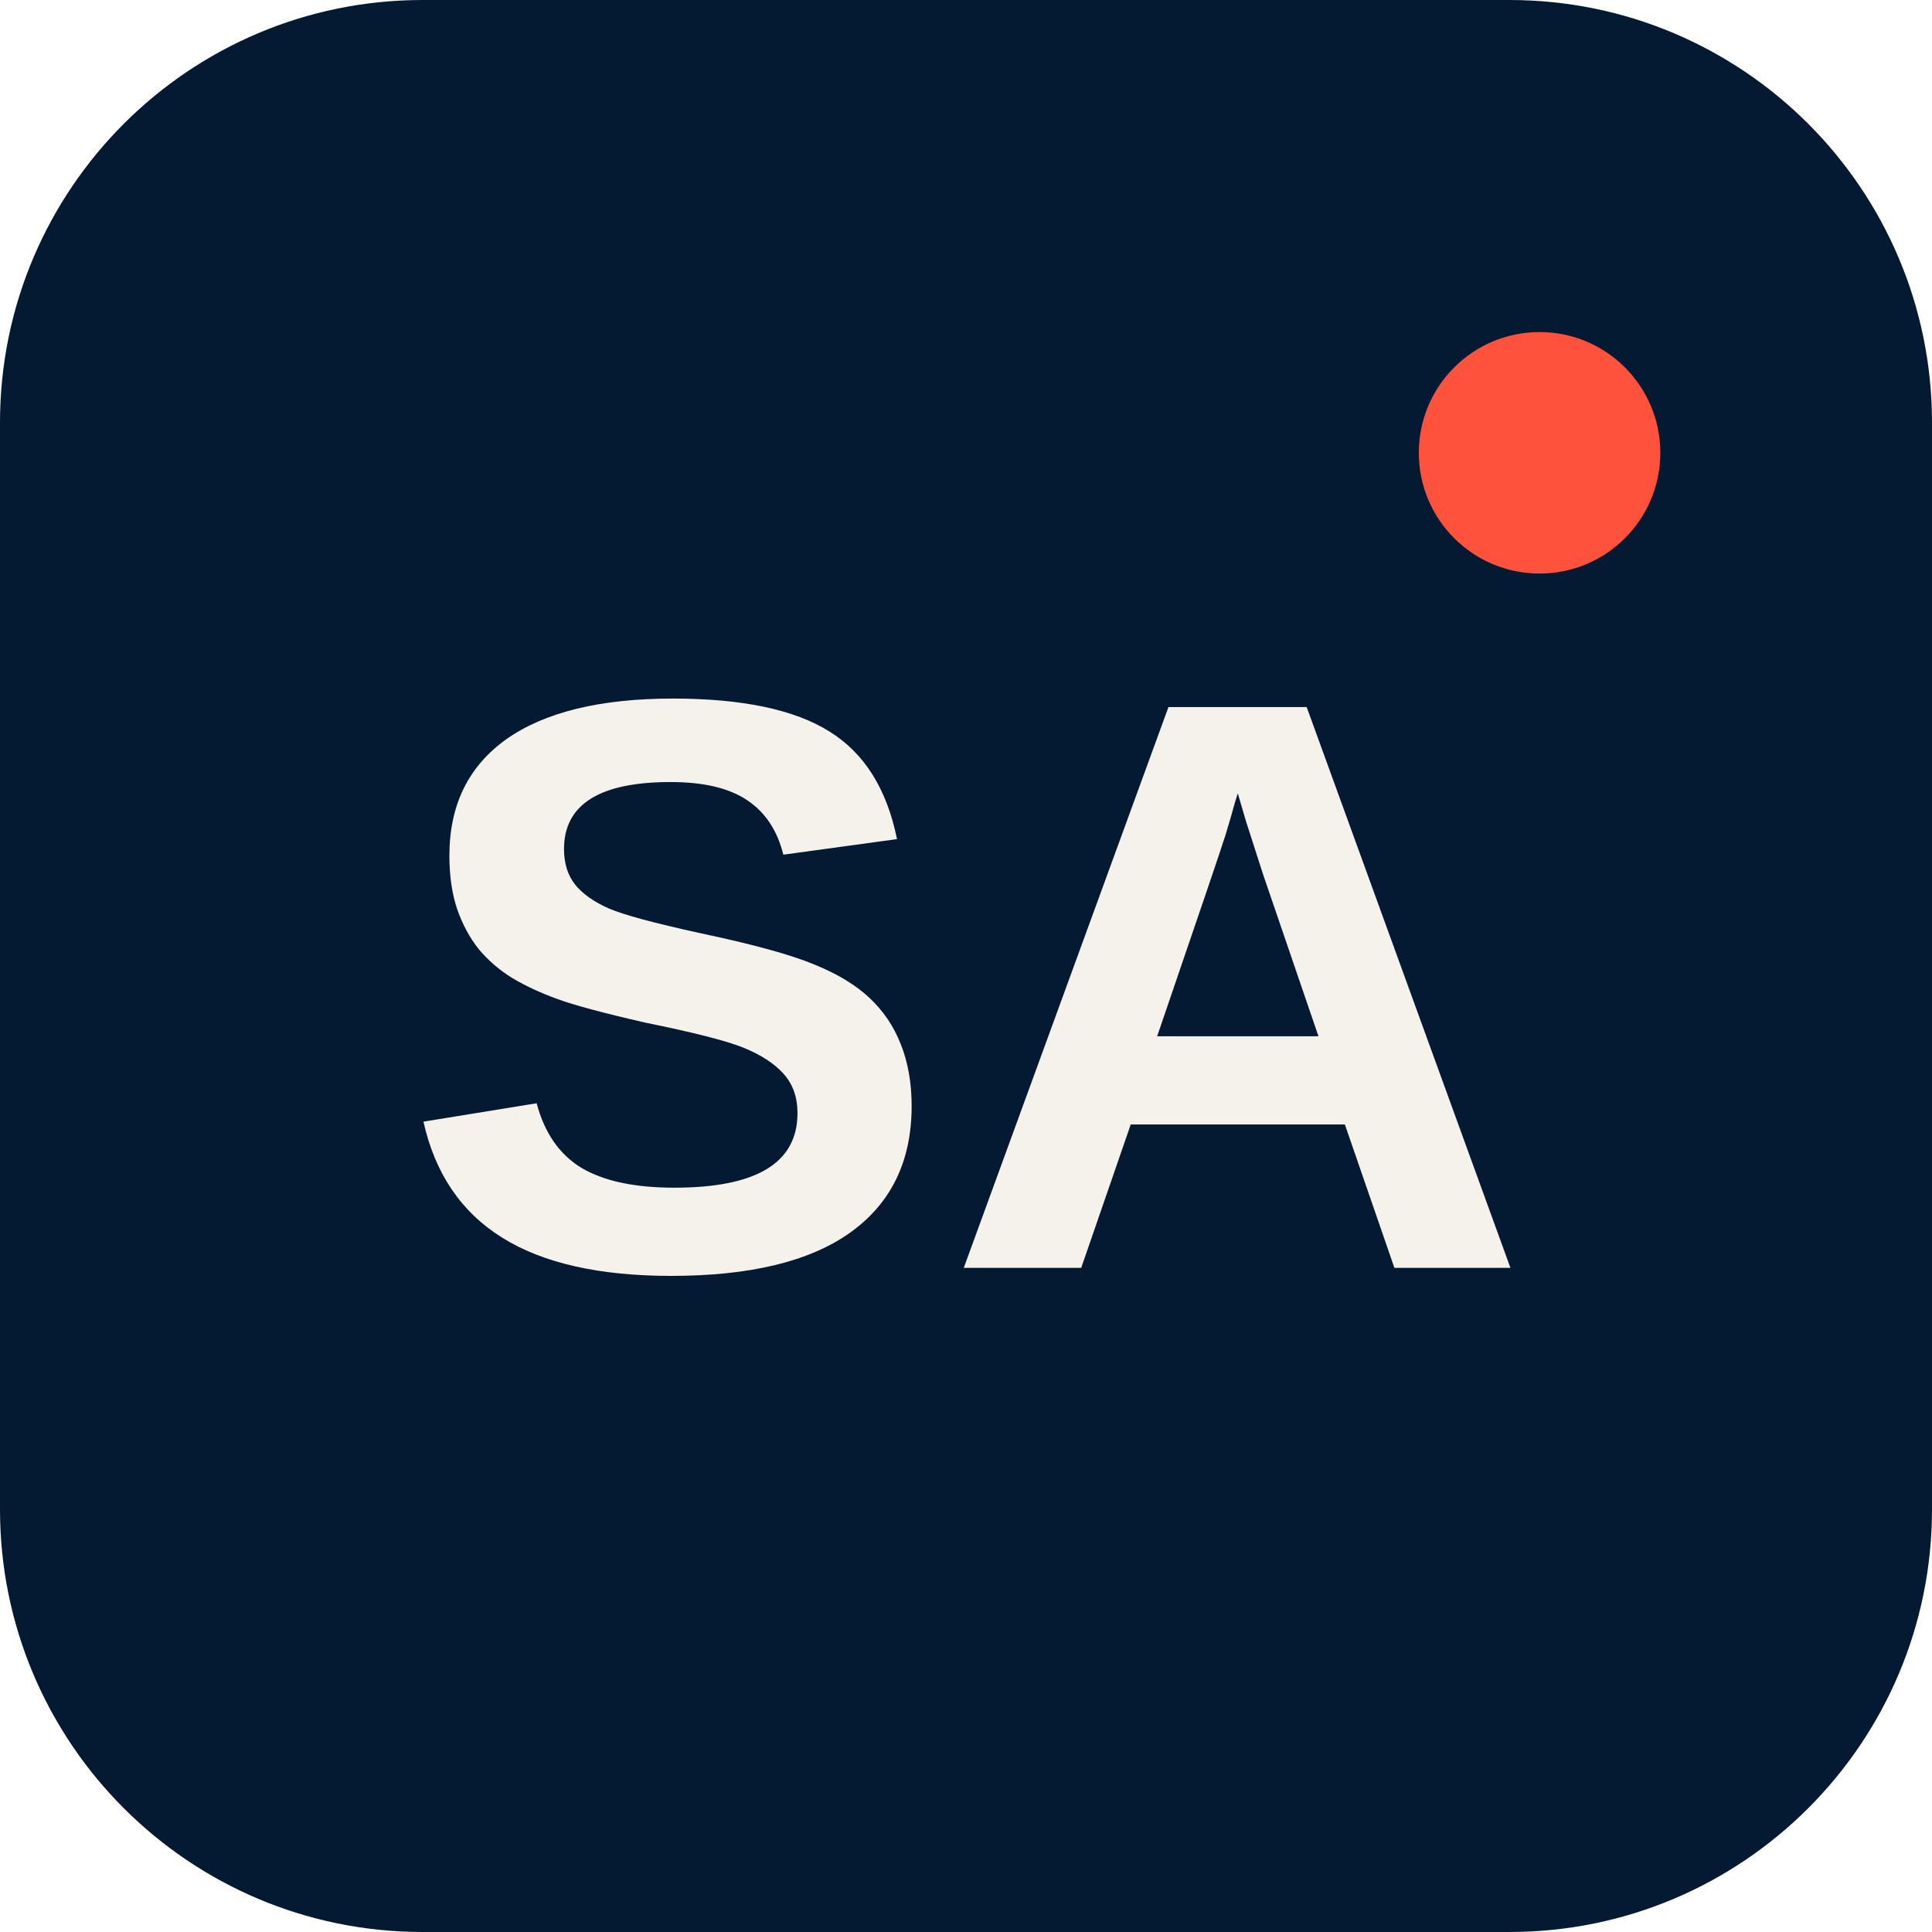
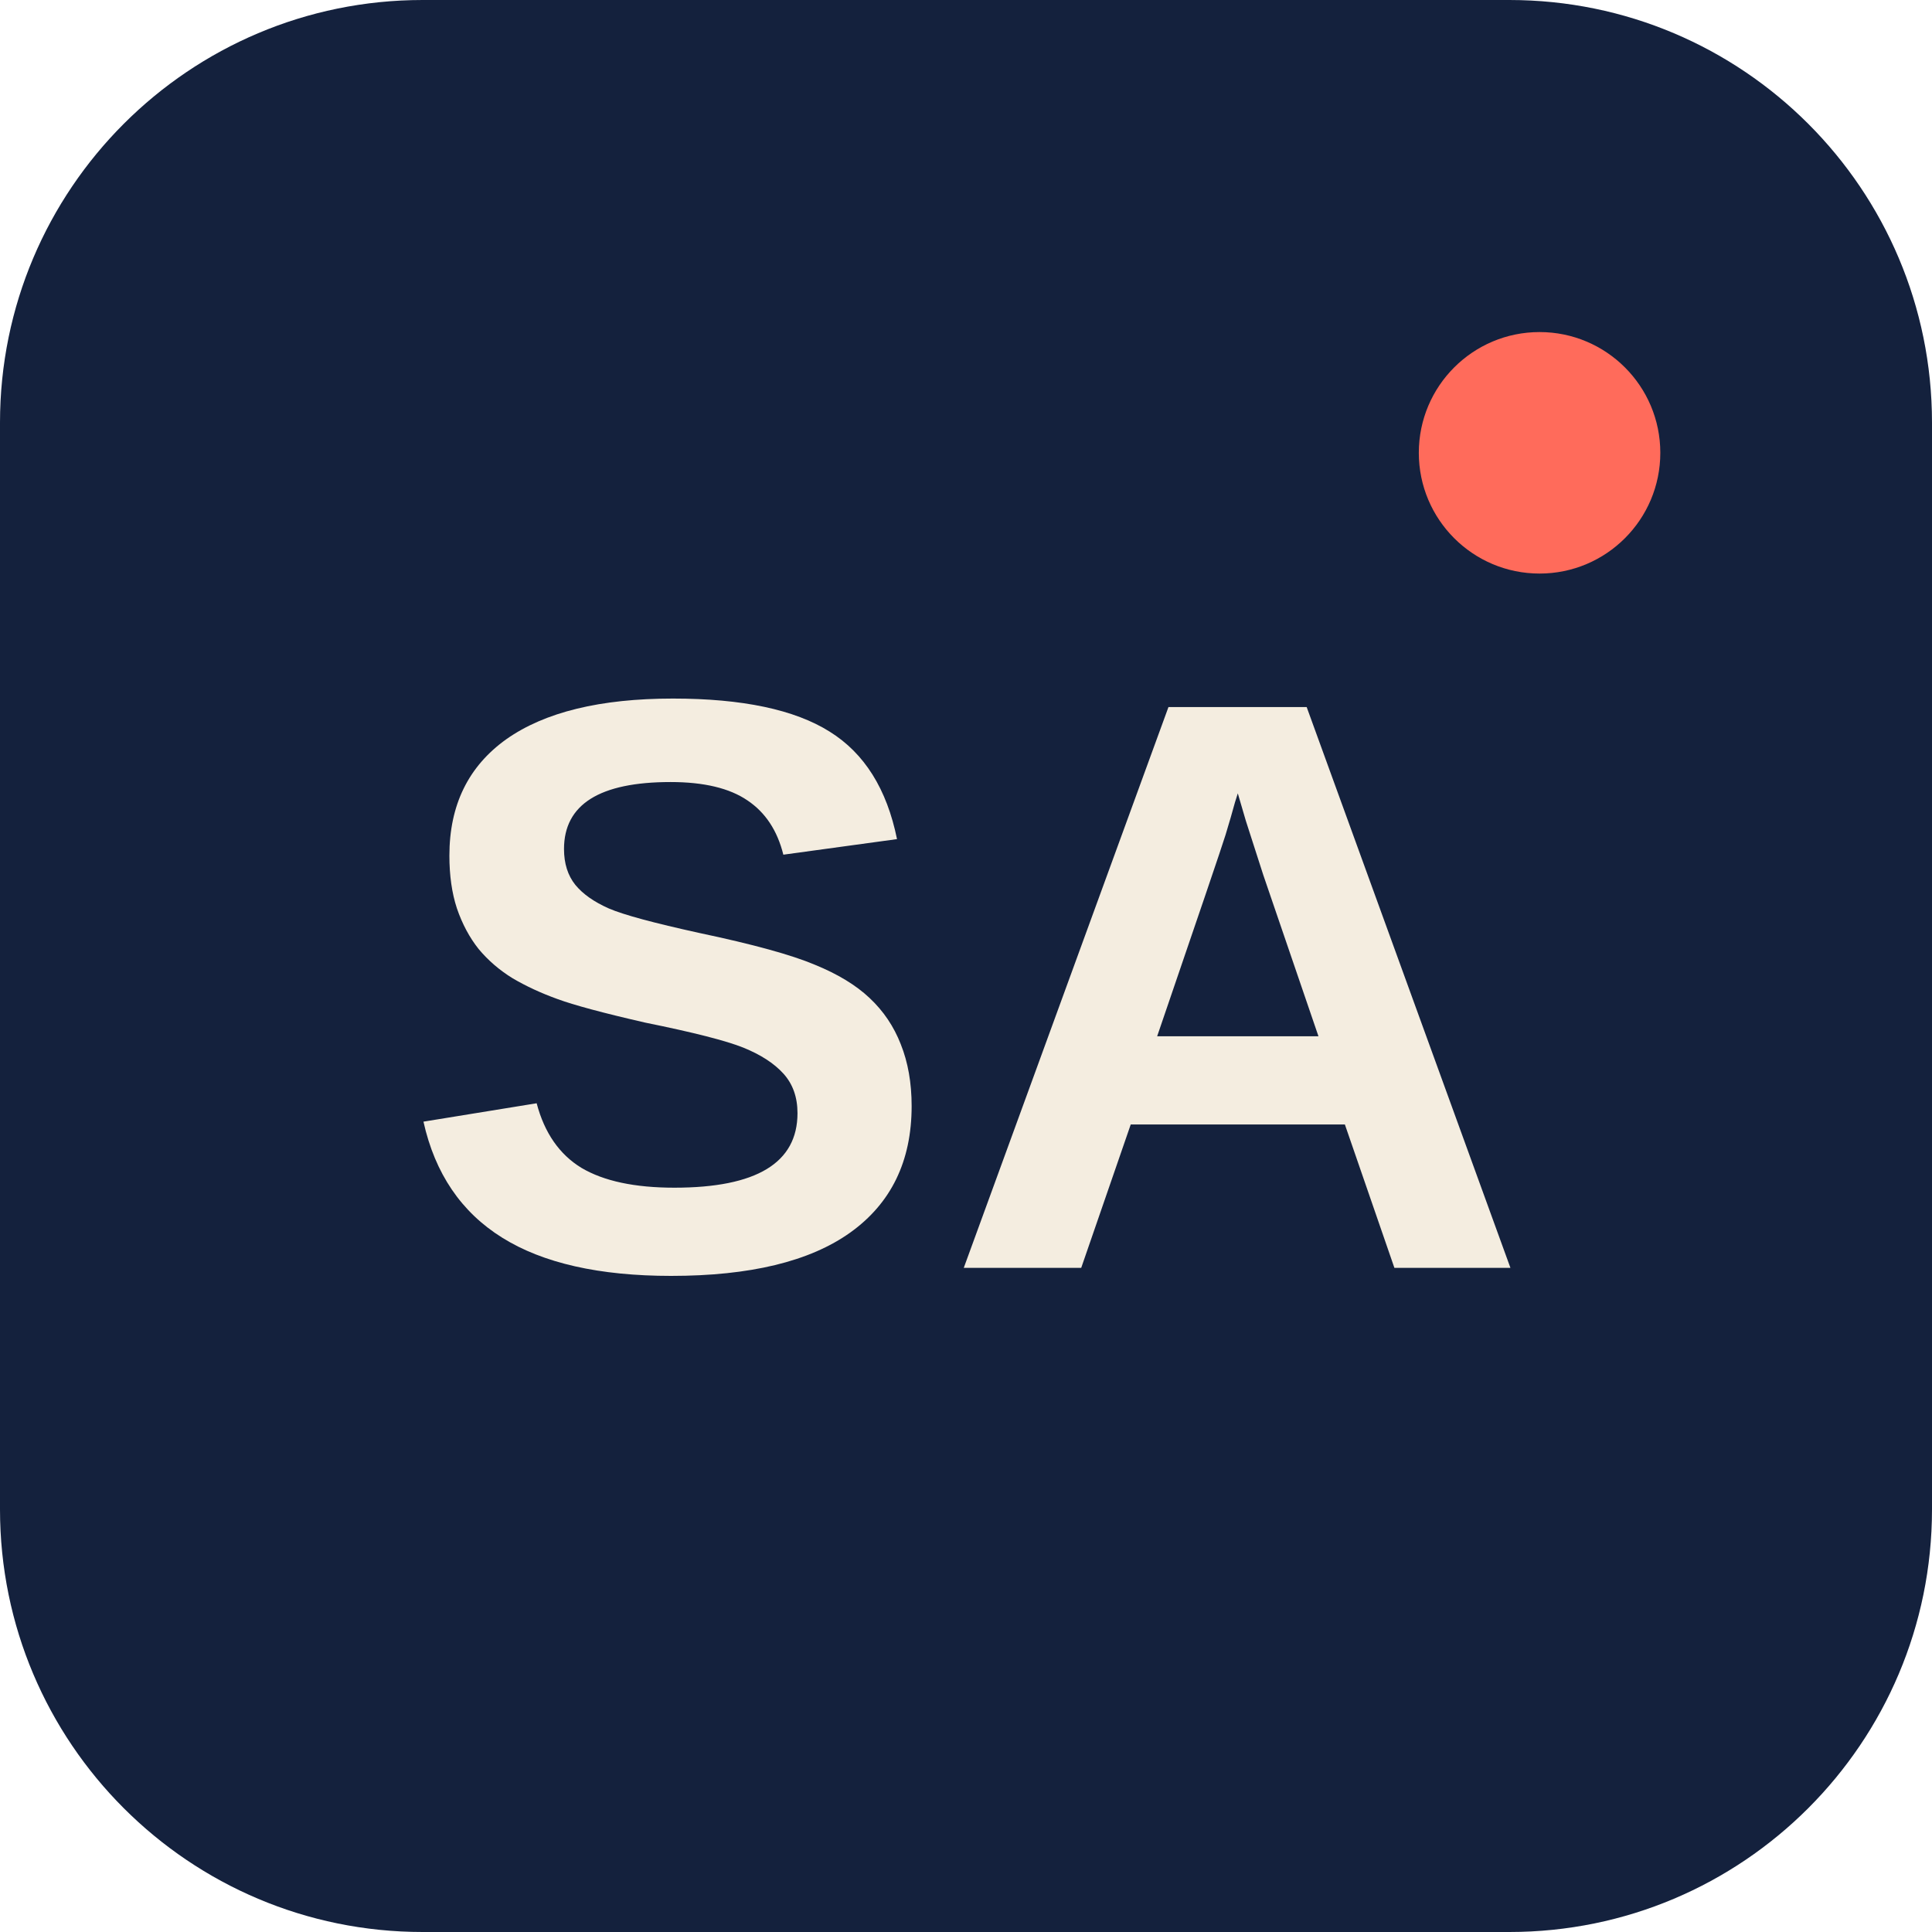
<svg xmlns="http://www.w3.org/2000/svg" viewBox="0 0 64 64">
-   <rect width="64" height="64" rx="14" fill="#031A32" />
-   <text x="32" y="42" fill="#F5F2EC" font-family="Arial, Helvetica, sans-serif" font-size="27" font-weight="700" text-anchor="middle">SA</text>
-   <circle cx="51" cy="15" r="4" fill="#FF523D" />
+   <rect width="64" height="64" rx="14" fill="#14213D" />
+   <text x="32" y="42" fill="#F4EDE0" font-family="Arial, Helvetica, sans-serif" font-size="27" font-weight="700" text-anchor="middle">SA</text>
+   <circle cx="51" cy="15" r="4" fill="#FF6B5B" />
</svg>
